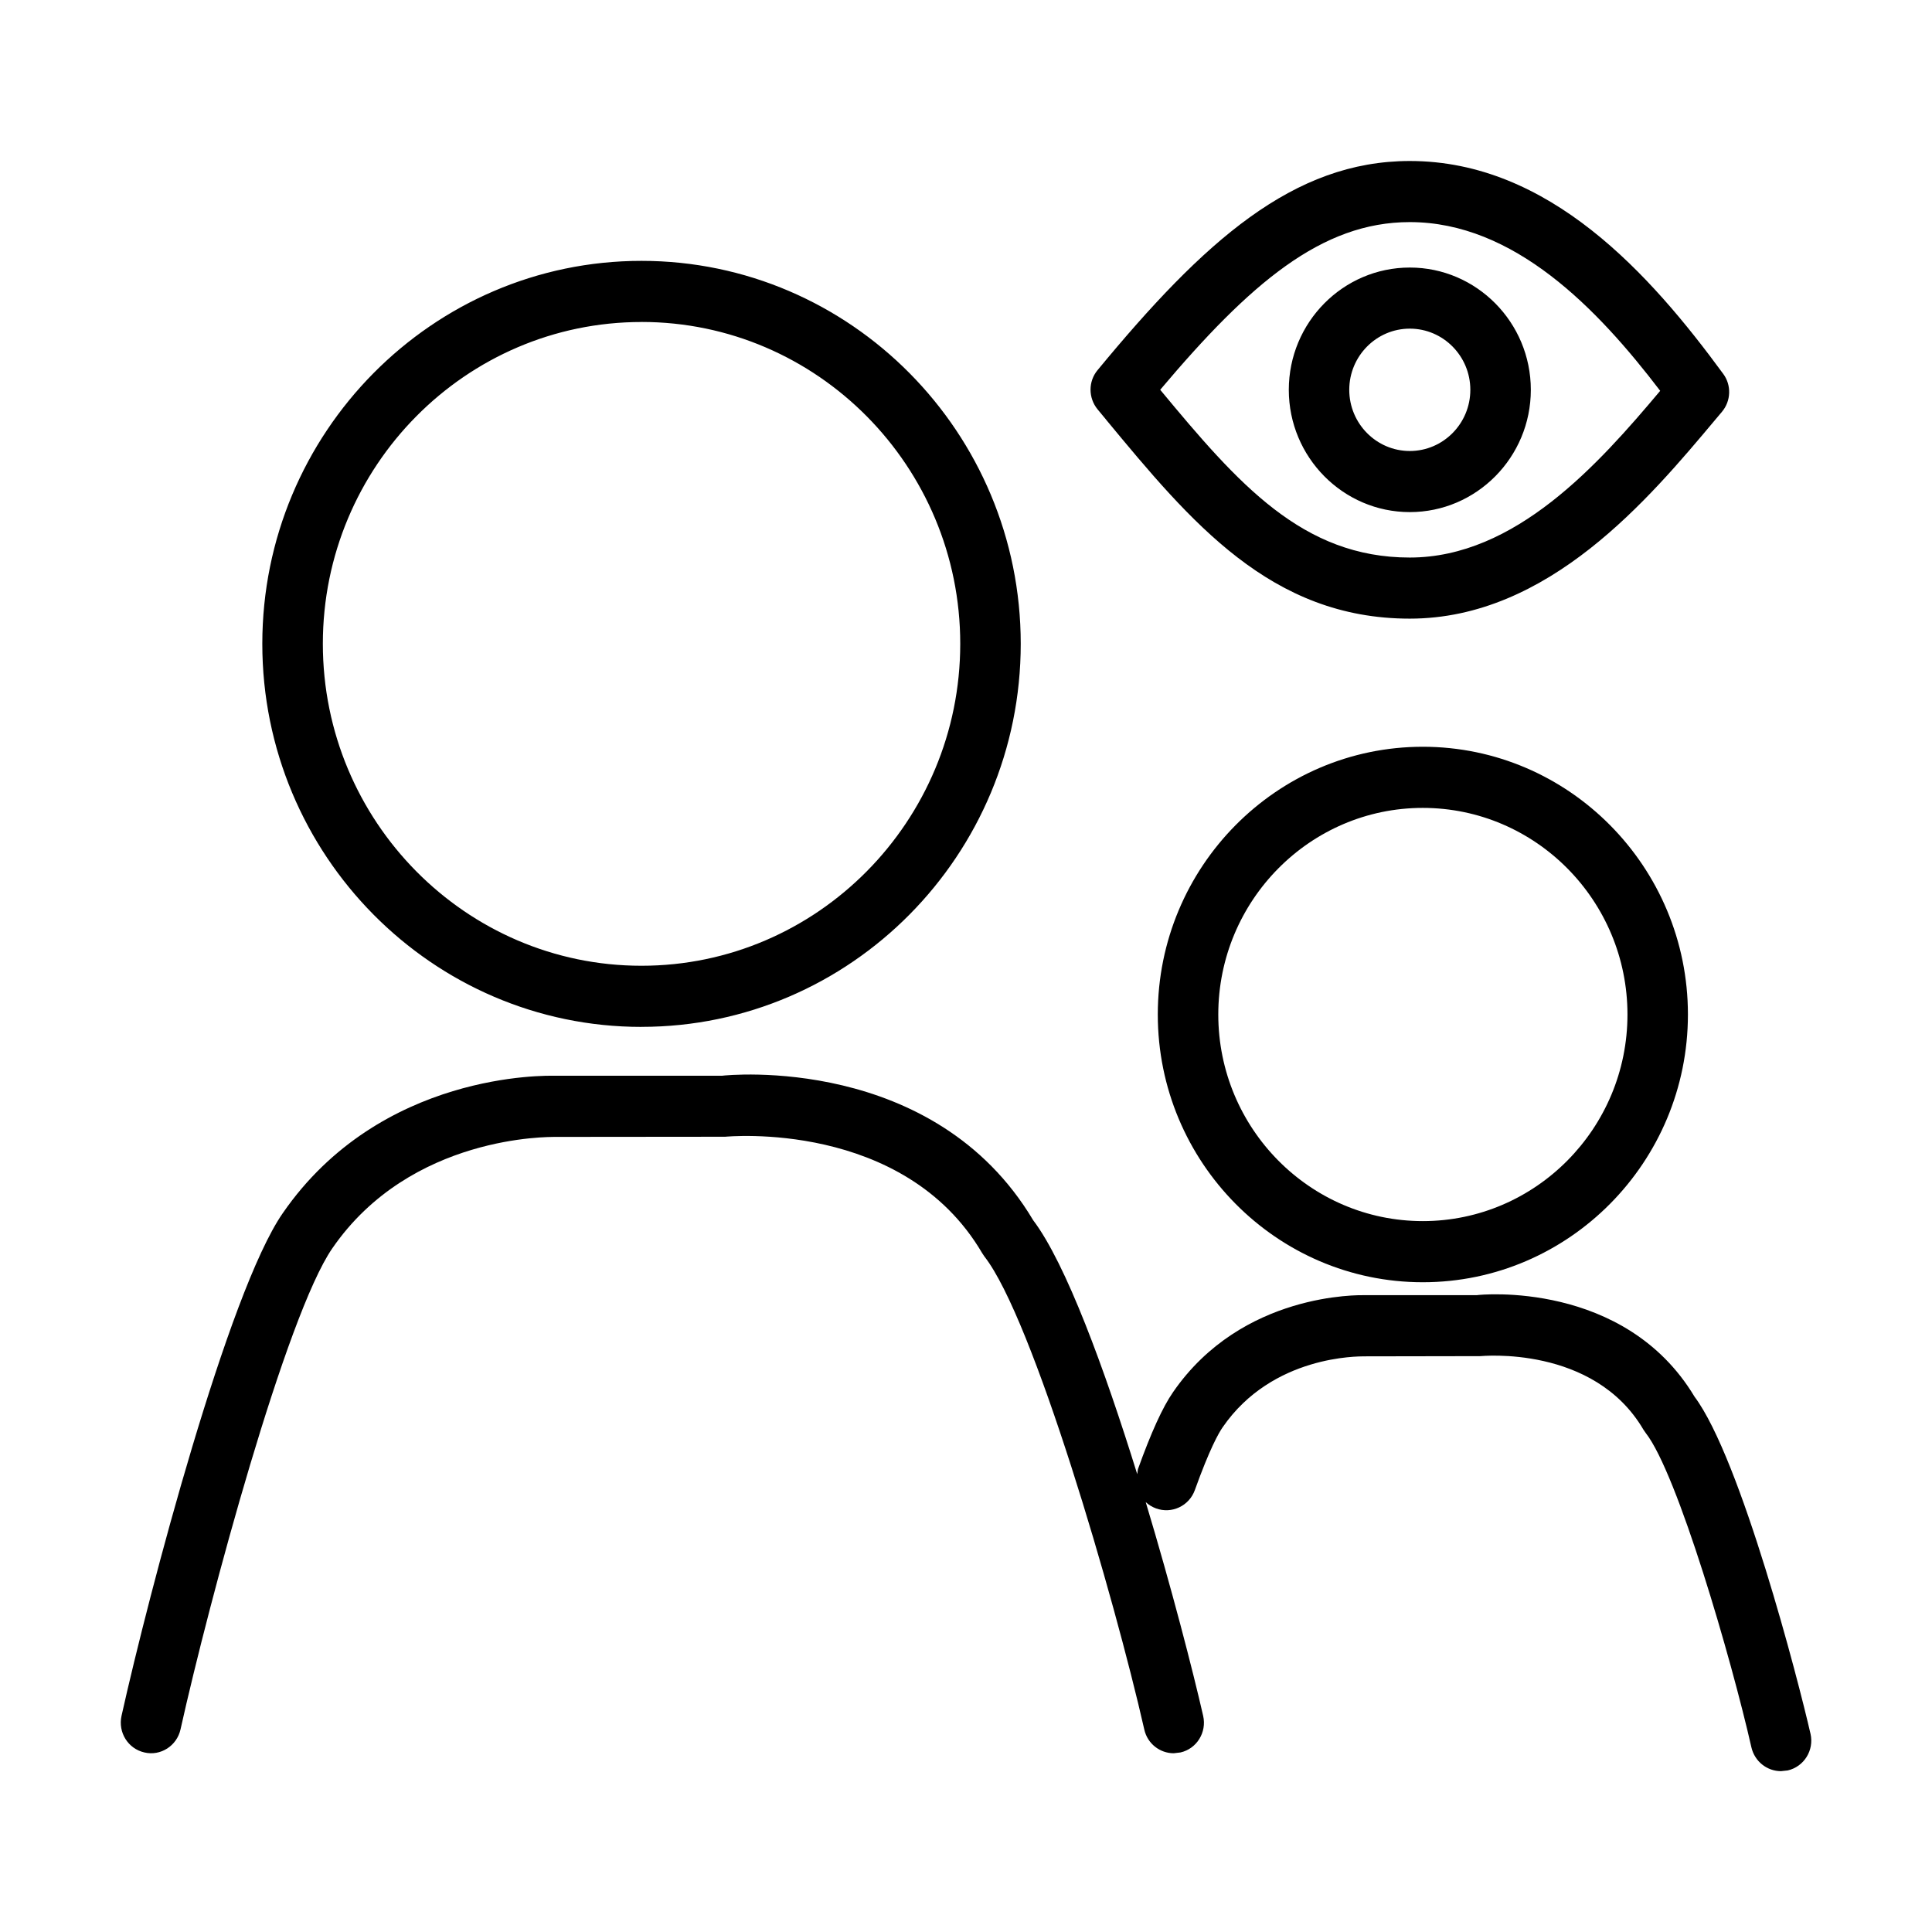
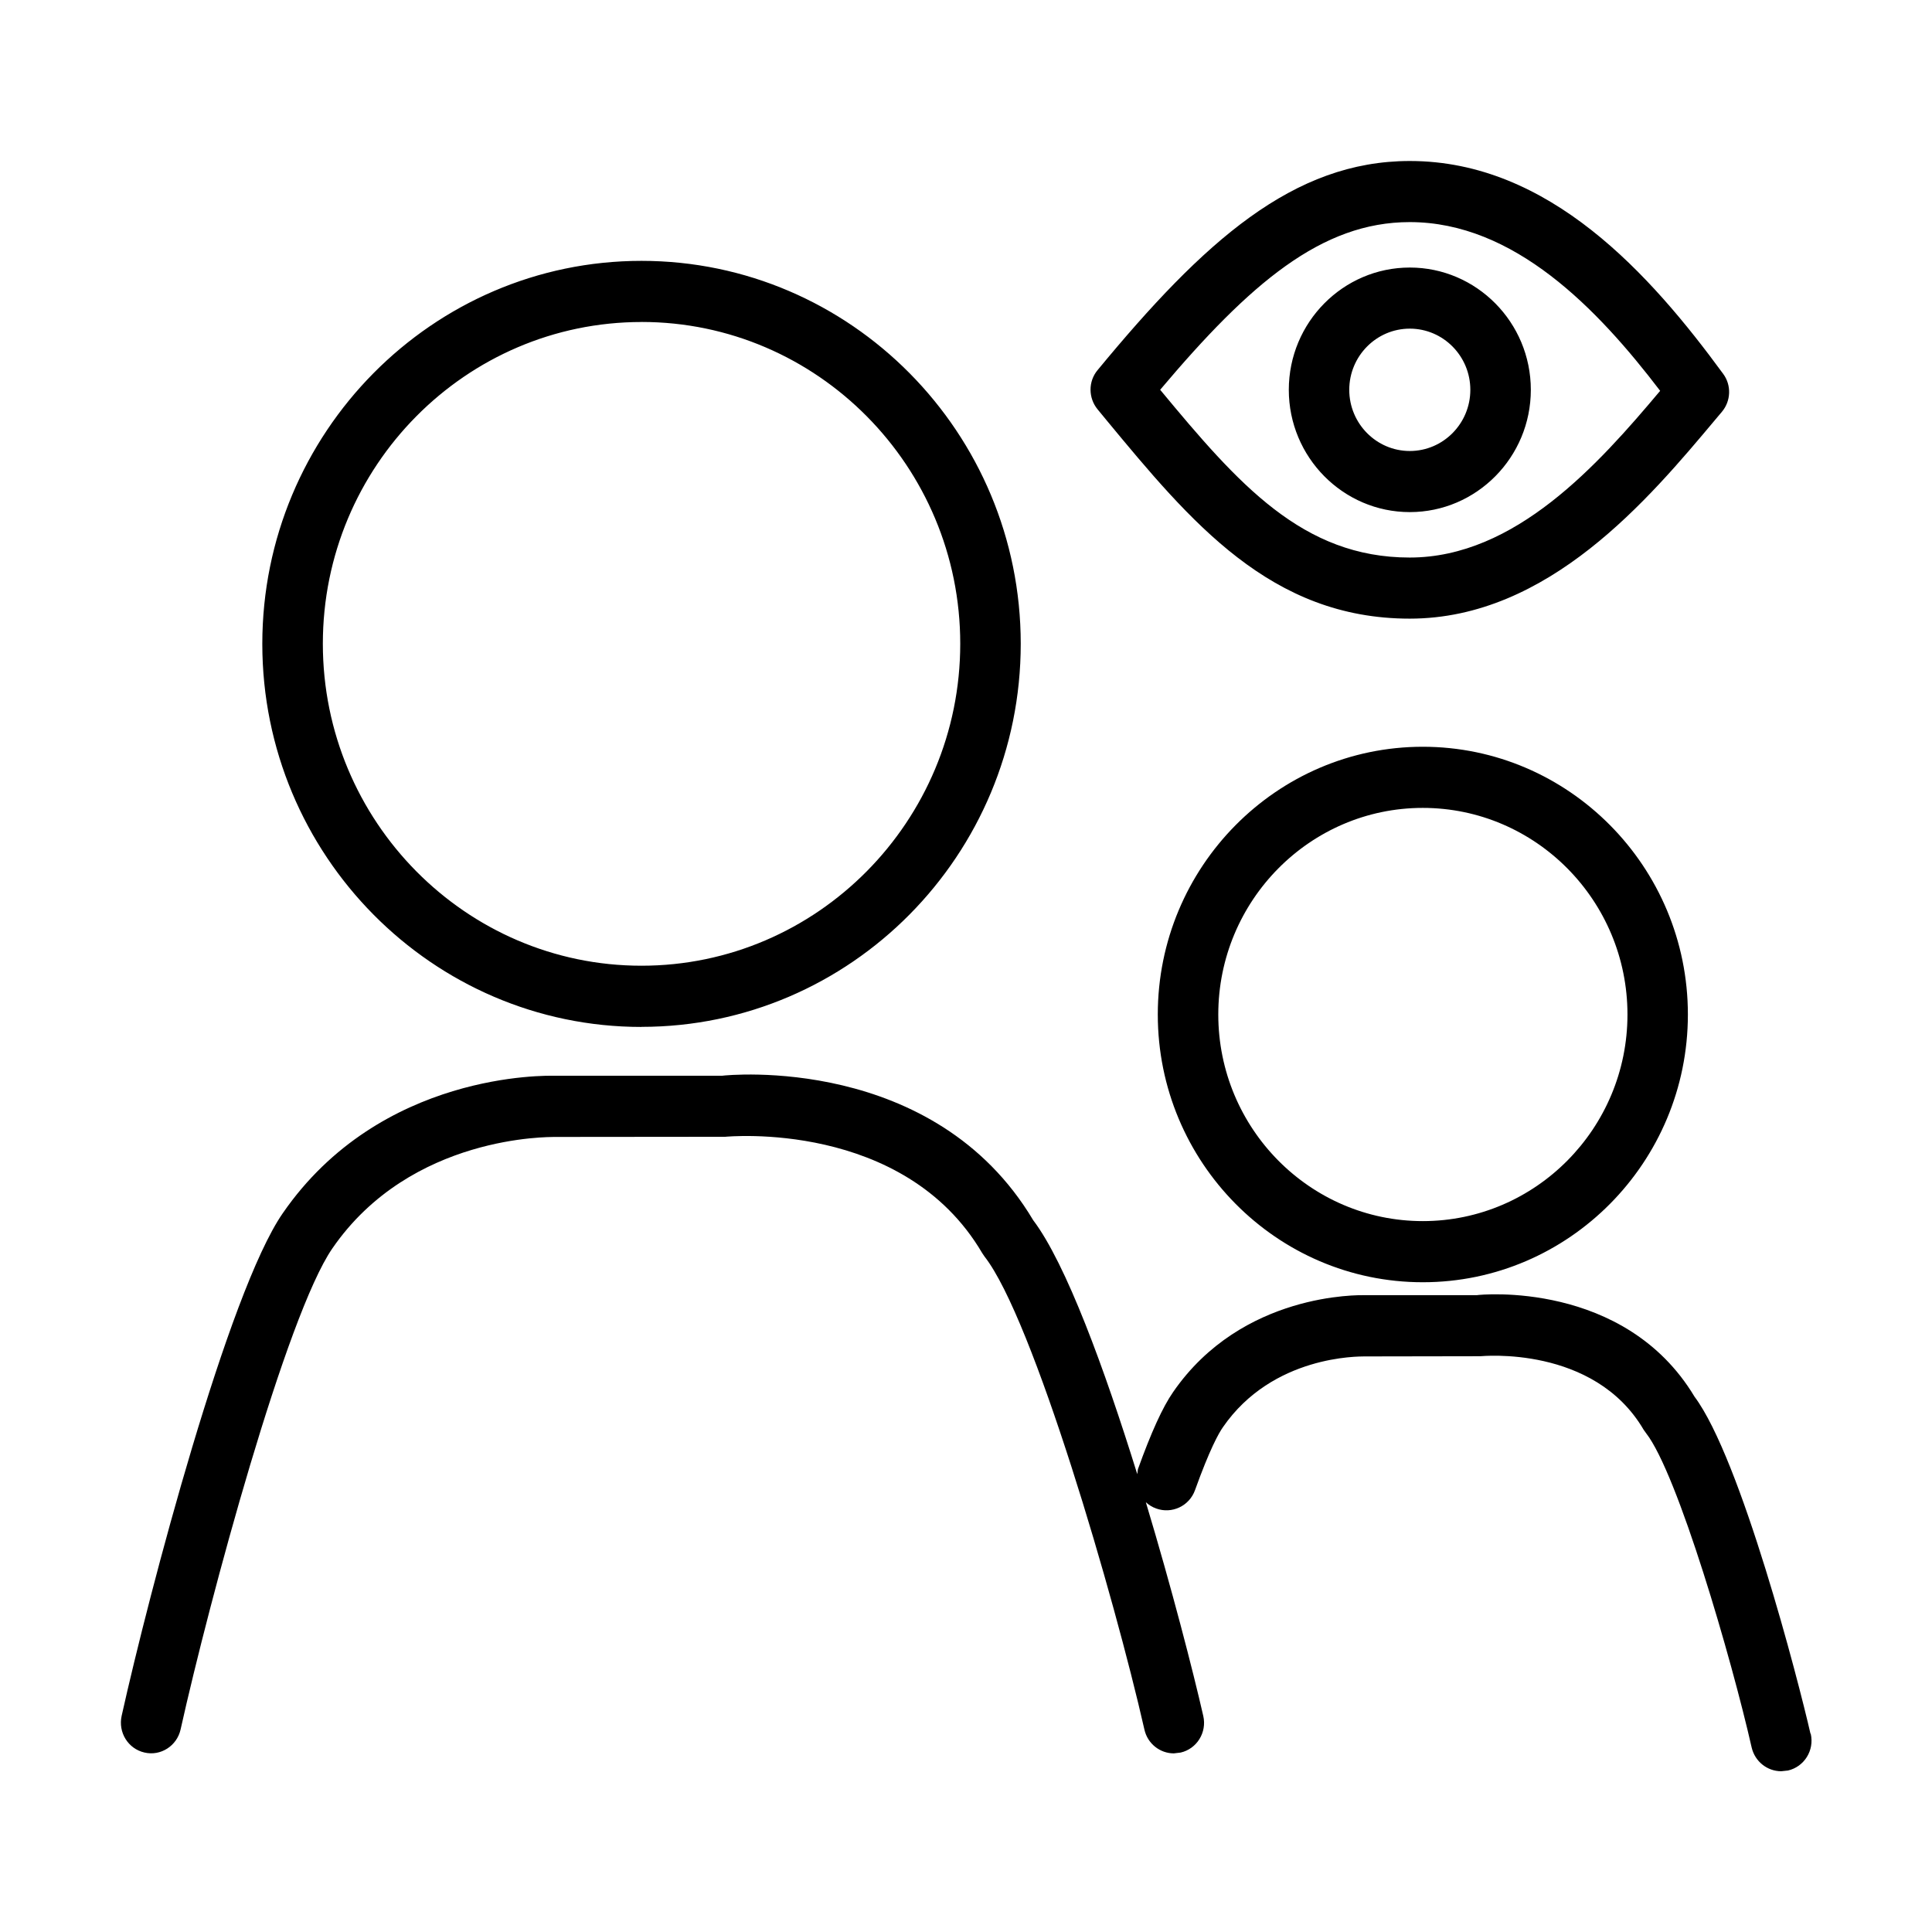
<svg xmlns="http://www.w3.org/2000/svg" width="48" height="48" viewBox="9 -4 48 48">
-   <path d="M44.026 8.723c1.658 0 3.007-1.363 3.007-3.038s-1.35-3.038-3.007-3.038S41.02 4.01 41.02 5.685s1.35 3.038 3.006 3.038zm0-4.558c.83 0 1.504.682 1.504 1.52s-.675 1.52-1.504 1.52-1.504-.682-1.504-1.52.675-1.52 1.504-1.52zm-7.547 2.26c2.104 2.542 4.095 4.945 7.546 4.945 3.45 0 5.946-2.98 7.597-4.95l.16-.19c.225-.268.24-.66.03-.943C50.01 2.827 47.494 0 44.027 0c-2.896 0-5.114 1.99-7.76 5.198-.232.28-.23.69.003.973l.21.254zm7.546-4.907c2.592 0 4.663 2.147 6.222 4.192-1.537 1.83-3.6 4.142-6.222 4.142-2.66 0-4.254-1.82-6.2-4.168 2.233-2.647 4.012-4.166 6.2-4.166zM53.98 39.07c-.296-1.3-1.727-6.83-2.88-8.37-1.737-2.895-5.336-2.537-5.408-2.522h-2.784c-.122 0-3.05-.077-4.764 2.41-.26.375-.544 1-.873 1.915l-.017.122c-.813-2.618-1.77-5.233-2.586-6.31-2.456-4.125-7.598-3.608-7.734-3.588h-4.15c-.182-.003-4.33-.113-6.763 3.42-1.35 1.954-3.313 9.39-4.002 12.484-.09.41.162.816.568.908.403.096.807-.164.898-.573.72-3.237 2.63-10.297 3.77-11.95 1.956-2.842 5.444-2.763 5.502-2.77l4.26-.004c.04-.003 4.436-.43 6.384 2.89l.057.086c1.206 1.538 3.227 8.47 3.972 11.753.078.35.388.588.73.588l.17-.02c.403-.092.656-.5.562-.91-.253-1.11-.782-3.167-1.427-5.31.07.066.156.12.256.157.39.142.822-.06.964-.454.366-1.018.59-1.417.693-1.564 1.238-1.797 3.393-1.755 3.503-1.76l2.892-.005c.028 0 2.822-.283 4.058 1.827l.058.084c.787 1.004 2.128 5.618 2.625 7.812.083.35.39.588.734.588l.168-.018c.405-.094.658-.5.566-.91zm-9.63-24.517c-3.632 0-6.585 2.984-6.585 6.652s2.953 6.652 6.584 6.652c3.63 0 6.587-2.984 6.587-6.652s-2.956-6.652-6.588-6.652zm0 11.785c-2.803 0-5.082-2.303-5.082-5.133s2.28-5.133 5.08-5.133c2.805 0 5.086 2.303 5.086 5.133s-2.282 5.133-5.085 5.133zm-19.413-4.826c5.197 0 9.423-4.27 9.423-9.517 0-5.246-4.227-9.514-9.423-9.514-5.194 0-9.42 4.27-9.42 9.515 0 5.247 4.226 9.517 9.42 9.517zm0-17.513c4.367 0 7.92 3.586 7.92 7.995 0 4.41-3.553 8-7.92 8-4.365 0-7.916-3.59-7.916-8S20.573 4 24.938 4z" />
+   <path d="M44.026 8.723c1.658 0 3.007-1.363 3.007-3.038s-1.35-3.038-3.007-3.038S41.02 4.01 41.02 5.685s1.35 3.038 3.006 3.038zm0-4.558c.83 0 1.504.682 1.504 1.52s-.675 1.52-1.504 1.52-1.504-.682-1.504-1.52.675-1.52 1.504-1.52zm-7.547 2.26c2.103 2.542 4.094 4.945 7.545 4.945 3.45 0 5.946-2.98 7.597-4.95l.16-.19c.225-.268.24-.66.03-.943C50.01 2.827 47.494 0 44.027 0c-2.896 0-5.114 1.99-7.76 5.198-.232.28-.23.69.003.973l.21.255zm7.545-4.907c2.592 0 4.663 2.147 6.222 4.192-1.537 1.83-3.6 4.142-6.222 4.142-2.66 0-4.254-1.82-6.2-4.168 2.233-2.647 4.012-4.166 6.2-4.166zM53.98 39.07c-.296-1.3-1.727-6.83-2.88-8.37-1.737-2.895-5.336-2.537-5.408-2.522h-2.784c-.122 0-3.05-.077-4.764 2.41-.26.375-.544 1-.873 1.915l-.016.122c-.813-2.618-1.77-5.233-2.586-6.31-2.456-4.125-7.598-3.608-7.734-3.588h-4.15c-.182-.003-4.33-.113-6.763 3.42-1.35 1.954-3.312 9.39-4 12.484-.09.41.16.817.567.91.403.095.807-.165.898-.574.72-3.237 2.63-10.297 3.77-11.95 1.956-2.842 5.444-2.763 5.502-2.77l4.26-.004c.04-.003 4.436-.43 6.384 2.89l.058.086c1.206 1.538 3.227 8.47 3.972 11.753.078.35.388.59.73.59l.17-.02c.403-.093.656-.5.562-.91-.253-1.11-.782-3.168-1.427-5.31.07.065.156.12.256.156.39.142.823-.06.965-.454.366-1.018.59-1.417.693-1.564 1.238-1.797 3.393-1.755 3.503-1.76l2.893-.005c.028 0 2.822-.283 4.058 1.827l.06.084c.786 1.004 2.127 5.618 2.624 7.812.083.35.39.588.734.588l.168-.018c.405-.094.658-.5.566-.91zm-9.63-24.517c-3.632 0-6.585 2.984-6.585 6.652s2.953 6.652 6.584 6.652c3.63 0 6.586-2.984 6.586-6.652s-2.956-6.652-6.588-6.652zm0 11.785c-2.803 0-5.082-2.303-5.082-5.133s2.28-5.133 5.08-5.133c2.805 0 5.086 2.303 5.086 5.133s-2.282 5.133-5.085 5.133zm-19.413-4.826c5.197 0 9.423-4.27 9.423-9.517 0-5.246-4.227-9.514-9.423-9.514-5.194 0-9.42 4.27-9.42 9.516 0 5.247 4.226 9.517 9.42 9.517zm0-17.513c4.367 0 7.92 3.585 7.92 7.994 0 4.41-3.553 8-7.92 8-4.365 0-7.916-3.59-7.916-8S20.574 4 24.94 4z" />
</svg>
